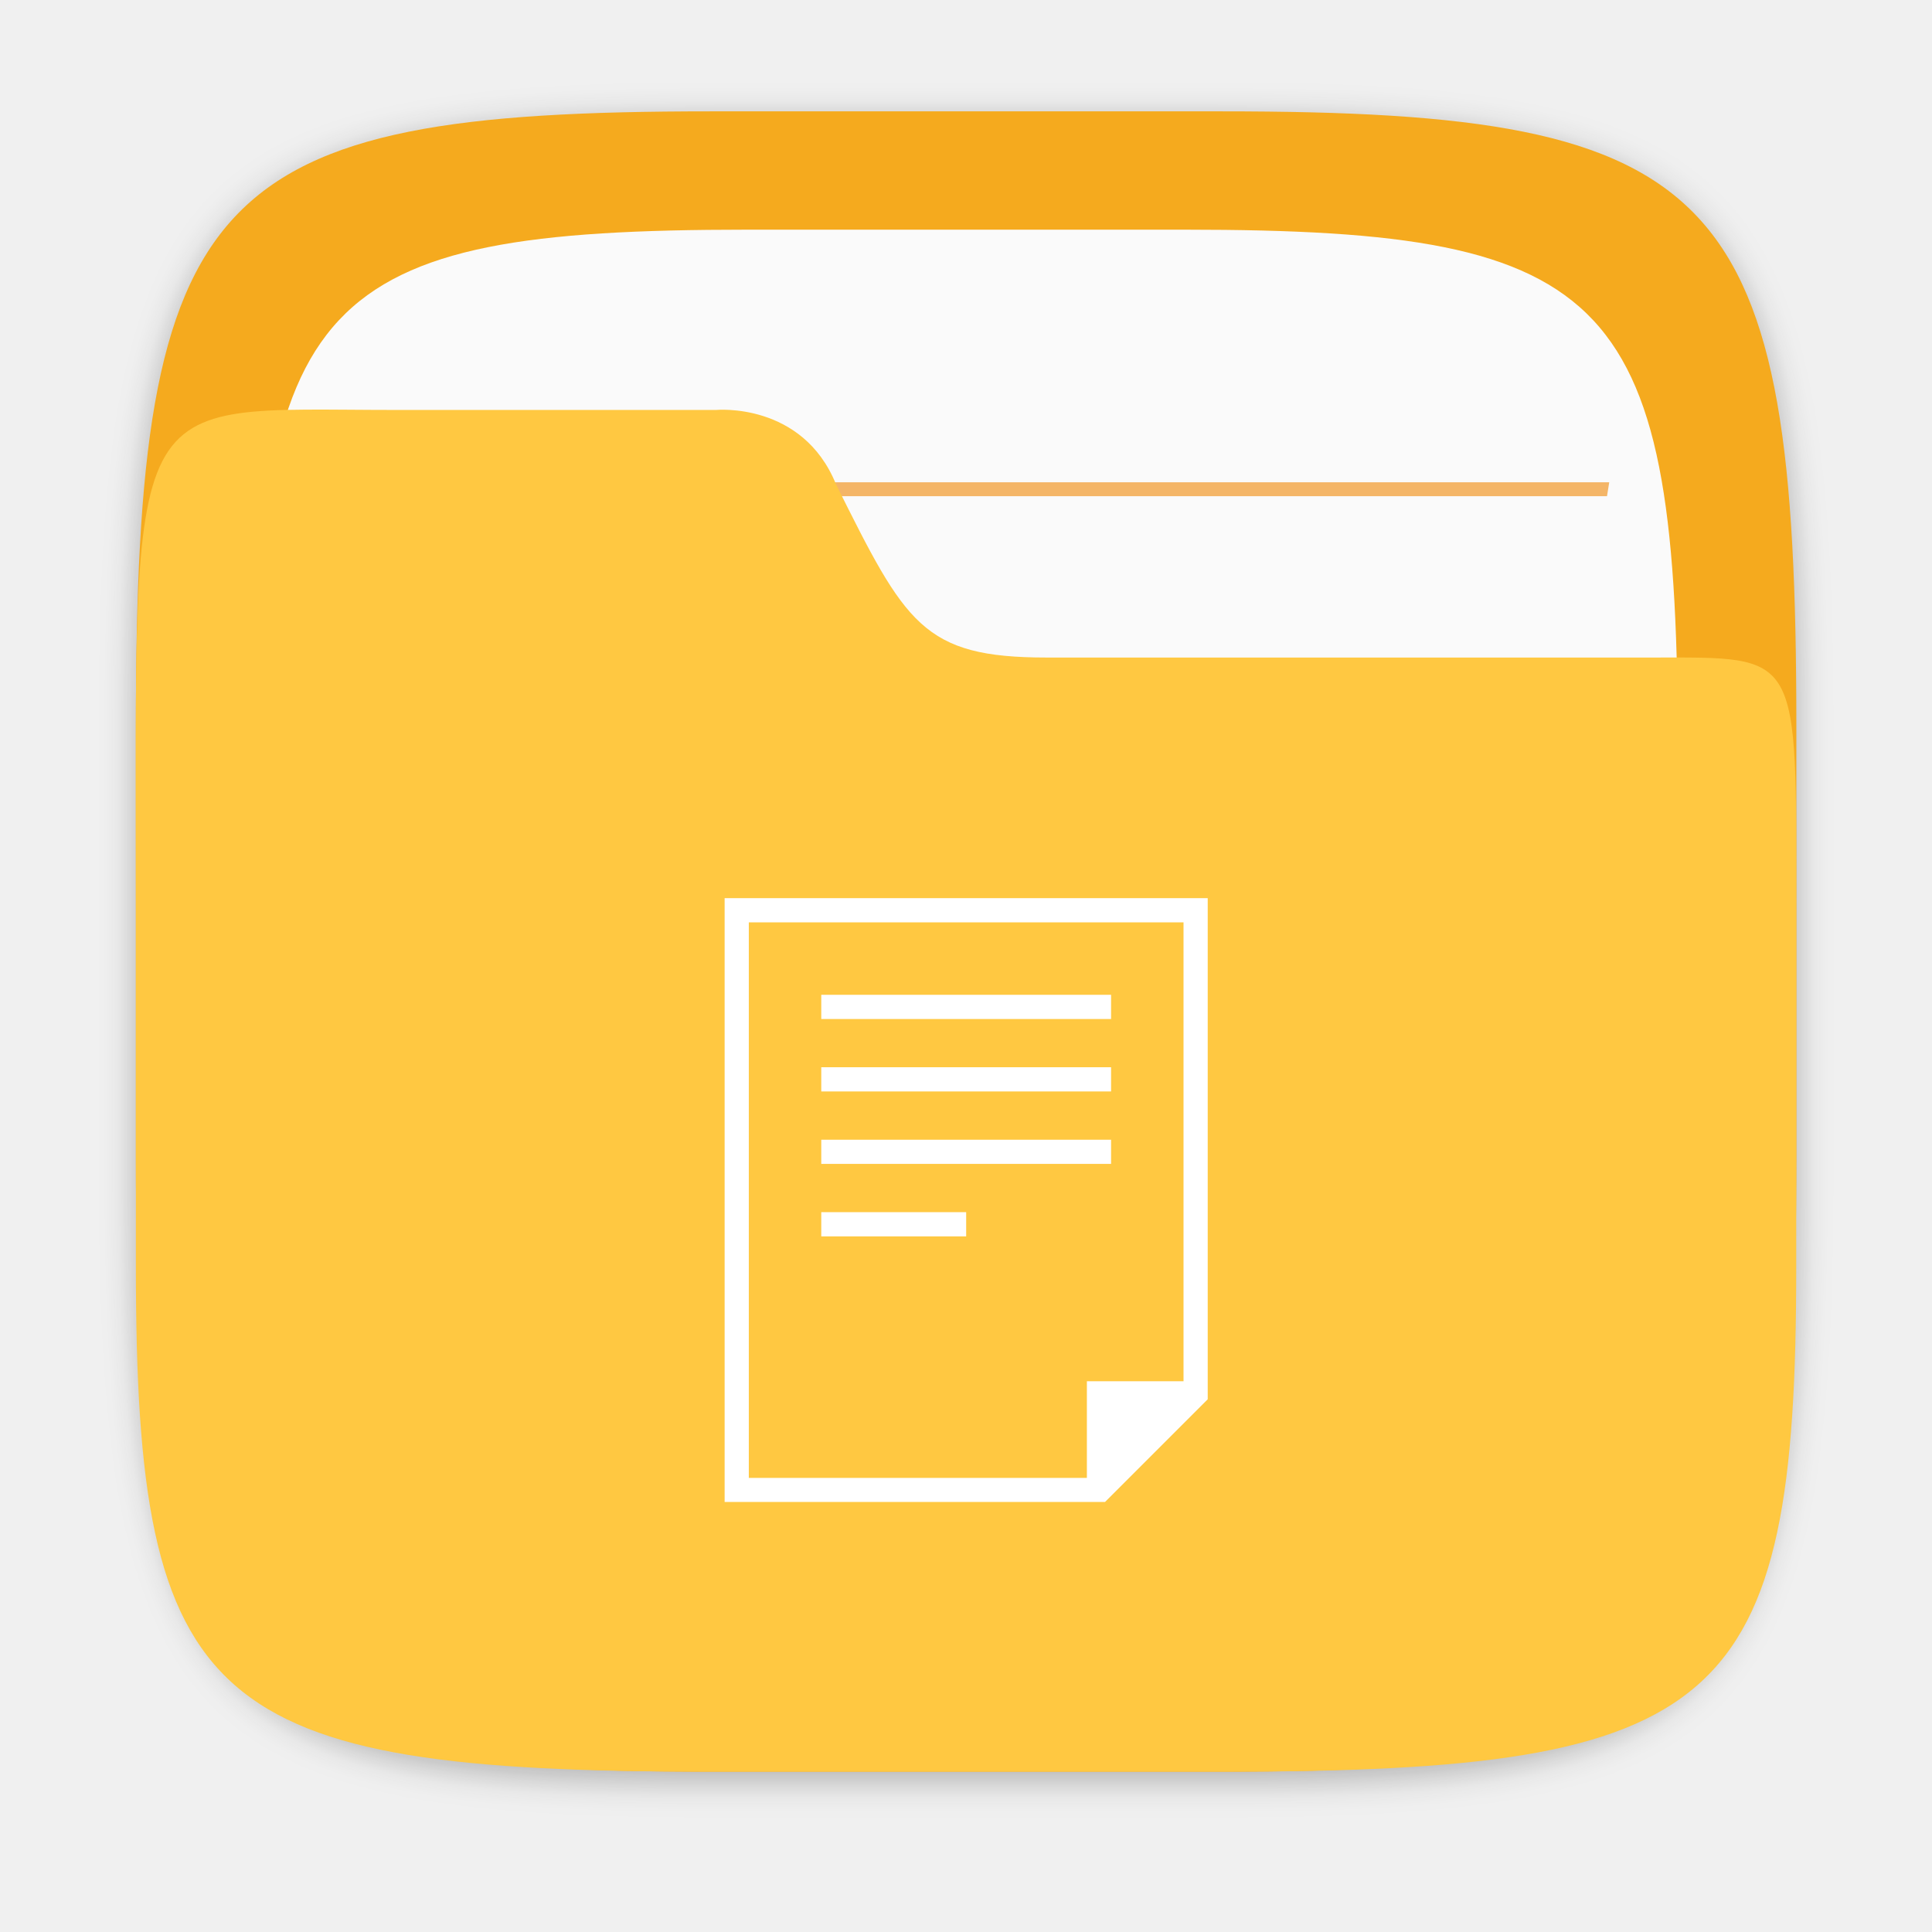
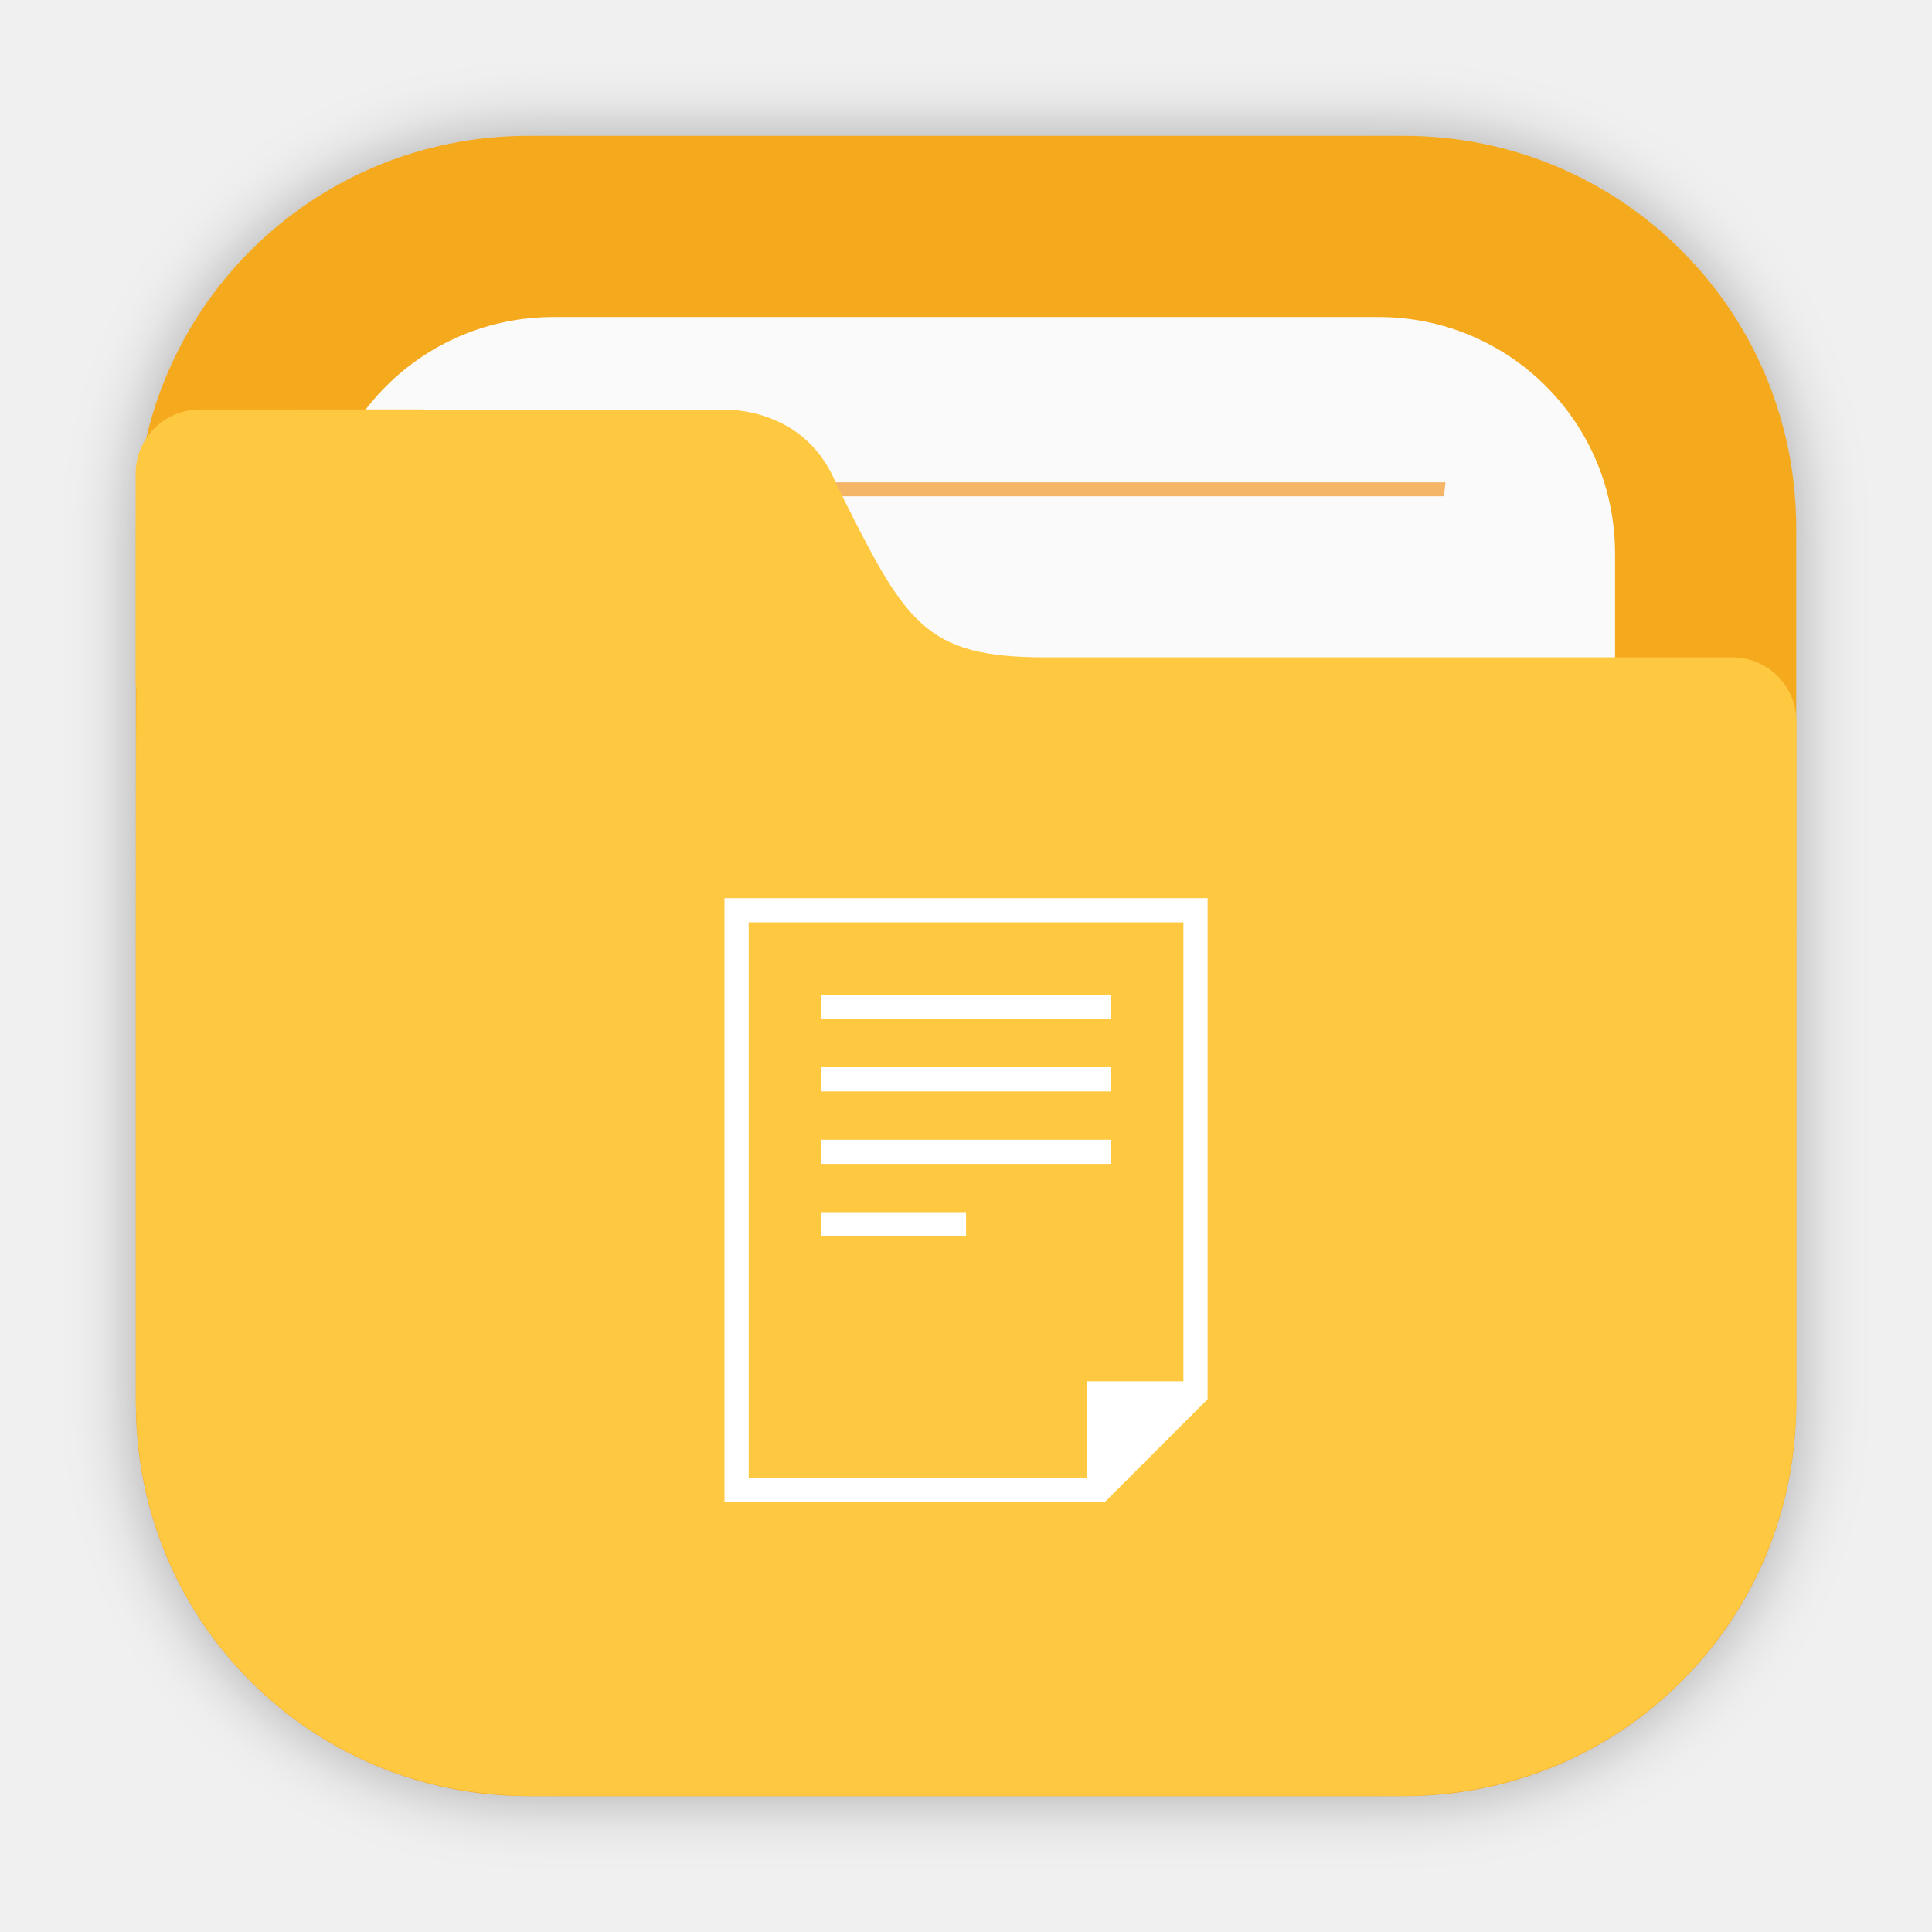
<svg xmlns="http://www.w3.org/2000/svg" width="64" height="64" version="1.1" viewBox="0 0 16.933 16.933">
  <defs>
-     <filter id="filter2761" x="-.024" y="-.024" width="1.048" height="1.048" color-interpolation-filters="sRGB">
-       <feGaussianBlur stdDeviation="0.146" />
+     <filter id="filter2076-6" x="-.048" y="-.048" width="1.096" height="1.096" color-interpolation-filters="sRGB">
+       <feGaussianBlur stdDeviation="1.1" />
    </filter>
  </defs>
-   <path d="m10.709 1.05c4.405 0 5.035 0.673 5.035 5.388v3.776c0 4.715-0.63 5.388-5.035 5.388h-4.483c-4.405 0-5.035-0.673-5.035-5.388v-3.776c0-4.715 0.63-5.388 5.035-5.388z" enable-background="new" fill="#141414" filter="url(#filter2761)" opacity=".3" />
-   <path d="m10.709 0.976c4.405 0 5.035 0.673 5.035 5.388v3.776c0 4.715-0.63 5.388-5.035 5.388h-4.483c-4.405 0-5.035-0.673-5.035-5.388v-3.776c0-4.715 0.63-5.388 5.035-5.388z" enable-background="new" fill="#f5aa1e" />
-   <path d="m10.389 2.013c3.777 0 4.317 0.577 4.317 4.62v3.238c0 4.043-0.54 4.62-4.317 4.62h-3.844c-3.777 0-4.317-0.577-4.317-4.62v-3.238c0-4.043 0.54-4.62 4.317-4.62z" enable-background="new" fill="#fafafa" stroke-width=".857" />
-   <g transform="matrix(1.3006 0 0 1.34 -2.5449 -2.4261)" fill="#f08705">
-     <path d="m3.986 6.937c-0.006 0.03-0.009 0.06-0.015 0.091h8.993c-0.005-0.03-0.009-0.061-0.016-0.091z" opacity=".6" stroke-width=".605" style="paint-order:normal" />
-     <path d="m4.133 4.965c0.005 0.03 0.01 0.061 0.016 0.091h8.637c0.005-0.033 0.01-0.059 0.015-0.091z" opacity=".6" stroke-width=".594" style="paint-order:normal" />
-     <path d="m3.986 8.909c-0.006 0.03-0.009 0.06-0.015 0.091h8.993c-0.005-0.03-0.009-0.061-0.016-0.091z" opacity=".6" stroke-width=".605" style="paint-order:normal" />
-     <path d="m3.986 10.881c-0.006 0.03-0.009 0.06-0.015 0.091h8.993c-0.005-0.03-0.009-0.061-0.016-0.091z" opacity=".6" stroke-width=".605" style="paint-order:normal" />
+   <g transform="translate(24.852 .5805)">
+     <rect transform="matrix(.26458 0 0 .26458 -24.852 -.5805)" x="4.5" y="4.5" width="55" height="55" rx="13.002" ry="13.002" filter="url(#filter2076-6)" opacity=".3" />
+     <path d="m-20.221 0.61c-1.906 0-3.44 1.534-3.44 3.44v7.672c0 1.906 1.534 3.44 3.44 3.44h7.672c1.906 0 3.44-1.534 3.44-3.44v-7.672c0-1.906-1.534-3.44-3.44-3.44z" fill="#f5aa1e" stroke-linecap="round" stroke-width=".079" style="paint-order:stroke fill markers" />
+     <path d="m-20 2.198c-1.149 0-2.074 0.925-2.074 2.074v7.229c0 1.149 0.925 2.074 2.074 2.074h7.229c1.149 0 2.074-0.925 2.074-2.074v-7.229c0-1.149-0.925-2.074-2.074-2.074z" fill="#fafafa" stroke-linecap="round" stroke-width=".079" style="paint-order:stroke fill markers" />
+     <path d="m-20.588 3.647c5e-3 0.041 0.01 0.081 0.015 0.122h8.376c0.005-0.044 0.01-0.078 0.014-0.122z" fill="#f08705" opacity=".6" stroke-width=".677" style="paint-order:normal" />
+     <path d="m-23.1 3.009c-0.312 0-0.563 0.251-0.563 0.563v1.828c0 0.023 0.004 0.044 0.007 0.066-0.005 0.541-0.005 1.157-0.005 1.965v0.224h-5.16e-4v4.066c0 0.036 0.004 0.072 0.005 0.108 2e-3 0.051 0.003 0.103 0.008 0.153 0.126 1.696 1.469 3.039 3.165 3.166 0.085 0.008 0.171 0.013 0.259 0.013 0.001 3e-6 0.002 0 0.004 0h7.671 5.17e-4c0.089 0 0.177-0.005 0.264-0.013 1.691-0.128 3.031-1.465 3.163-3.155 0.009-0.09 0.014-0.18 0.014-0.272v-4.144c1.6e-5 -0.002 5.17e-4 -0.003 5.17e-4 -0.005v-1.828c0-0.312-0.251-0.563-0.563-0.563h-6.007c-0.272 0-0.484-0.018-0.66-0.065-0.176-0.047-0.316-0.122-0.441-0.236s-0.235-0.265-0.351-0.465c-0.117-0.2-0.24-0.447-0.393-0.753-0.073-0.181-0.176-0.312-0.288-0.407-0.112-0.095-0.234-0.153-0.347-0.19-0.226-0.072-0.415-0.054-0.415-0.054h-2.553c-0.01-5.75e-4 -0.02-0.003-0.031-0.003h-0.915z" fill="#ffc841" stroke-width=".265" />
  </g>
-   <path d="m3.474 3.593c-2.423 0-2.283-0.281-2.283 4.419v3.097c3e-6 3.867 0.63 4.419 5.035 4.419h4.483c4.405 0 5.034-0.552 5.034-4.419v-3.097c0-2.324 0.051-2.249-1.278-2.249h-5.292c-1.086 0-1.236-0.295-1.846-1.519-0.294-0.723-1.05-0.651-1.05-0.651z" enable-background="new" fill="#ffc841" stroke-width=".906" />
-   <path d="m6.351 7.872v5.292h3.175 0.159l0.9-0.9v-0.159-4.233zm0.212 0.212h3.81v4.022h-0.847v0.847h-2.963zm0.635 0.635v0.212h2.54v-0.212zm0 0.635v0.212h2.54v-0.212zm0 0.635v0.212h2.54v-0.212zm0 0.635v0.212h1.27v-0.212z" color="#000000" fill="#fff" />
+   <path d="m6.35 7.872v5.292h3.334l0.9-0.9v-4.392zm0.212 0.212h3.81v4.022h-0.847v0.847h-2.963zm0.635 0.635v0.212h2.54v-0.212zm0 0.635v0.212h2.54v-0.212zm0 0.635v0.212h2.54v-0.212zm0 0.635v0.212h1.27v-0.212z" color="#000000" fill="#fff" />
</svg>
